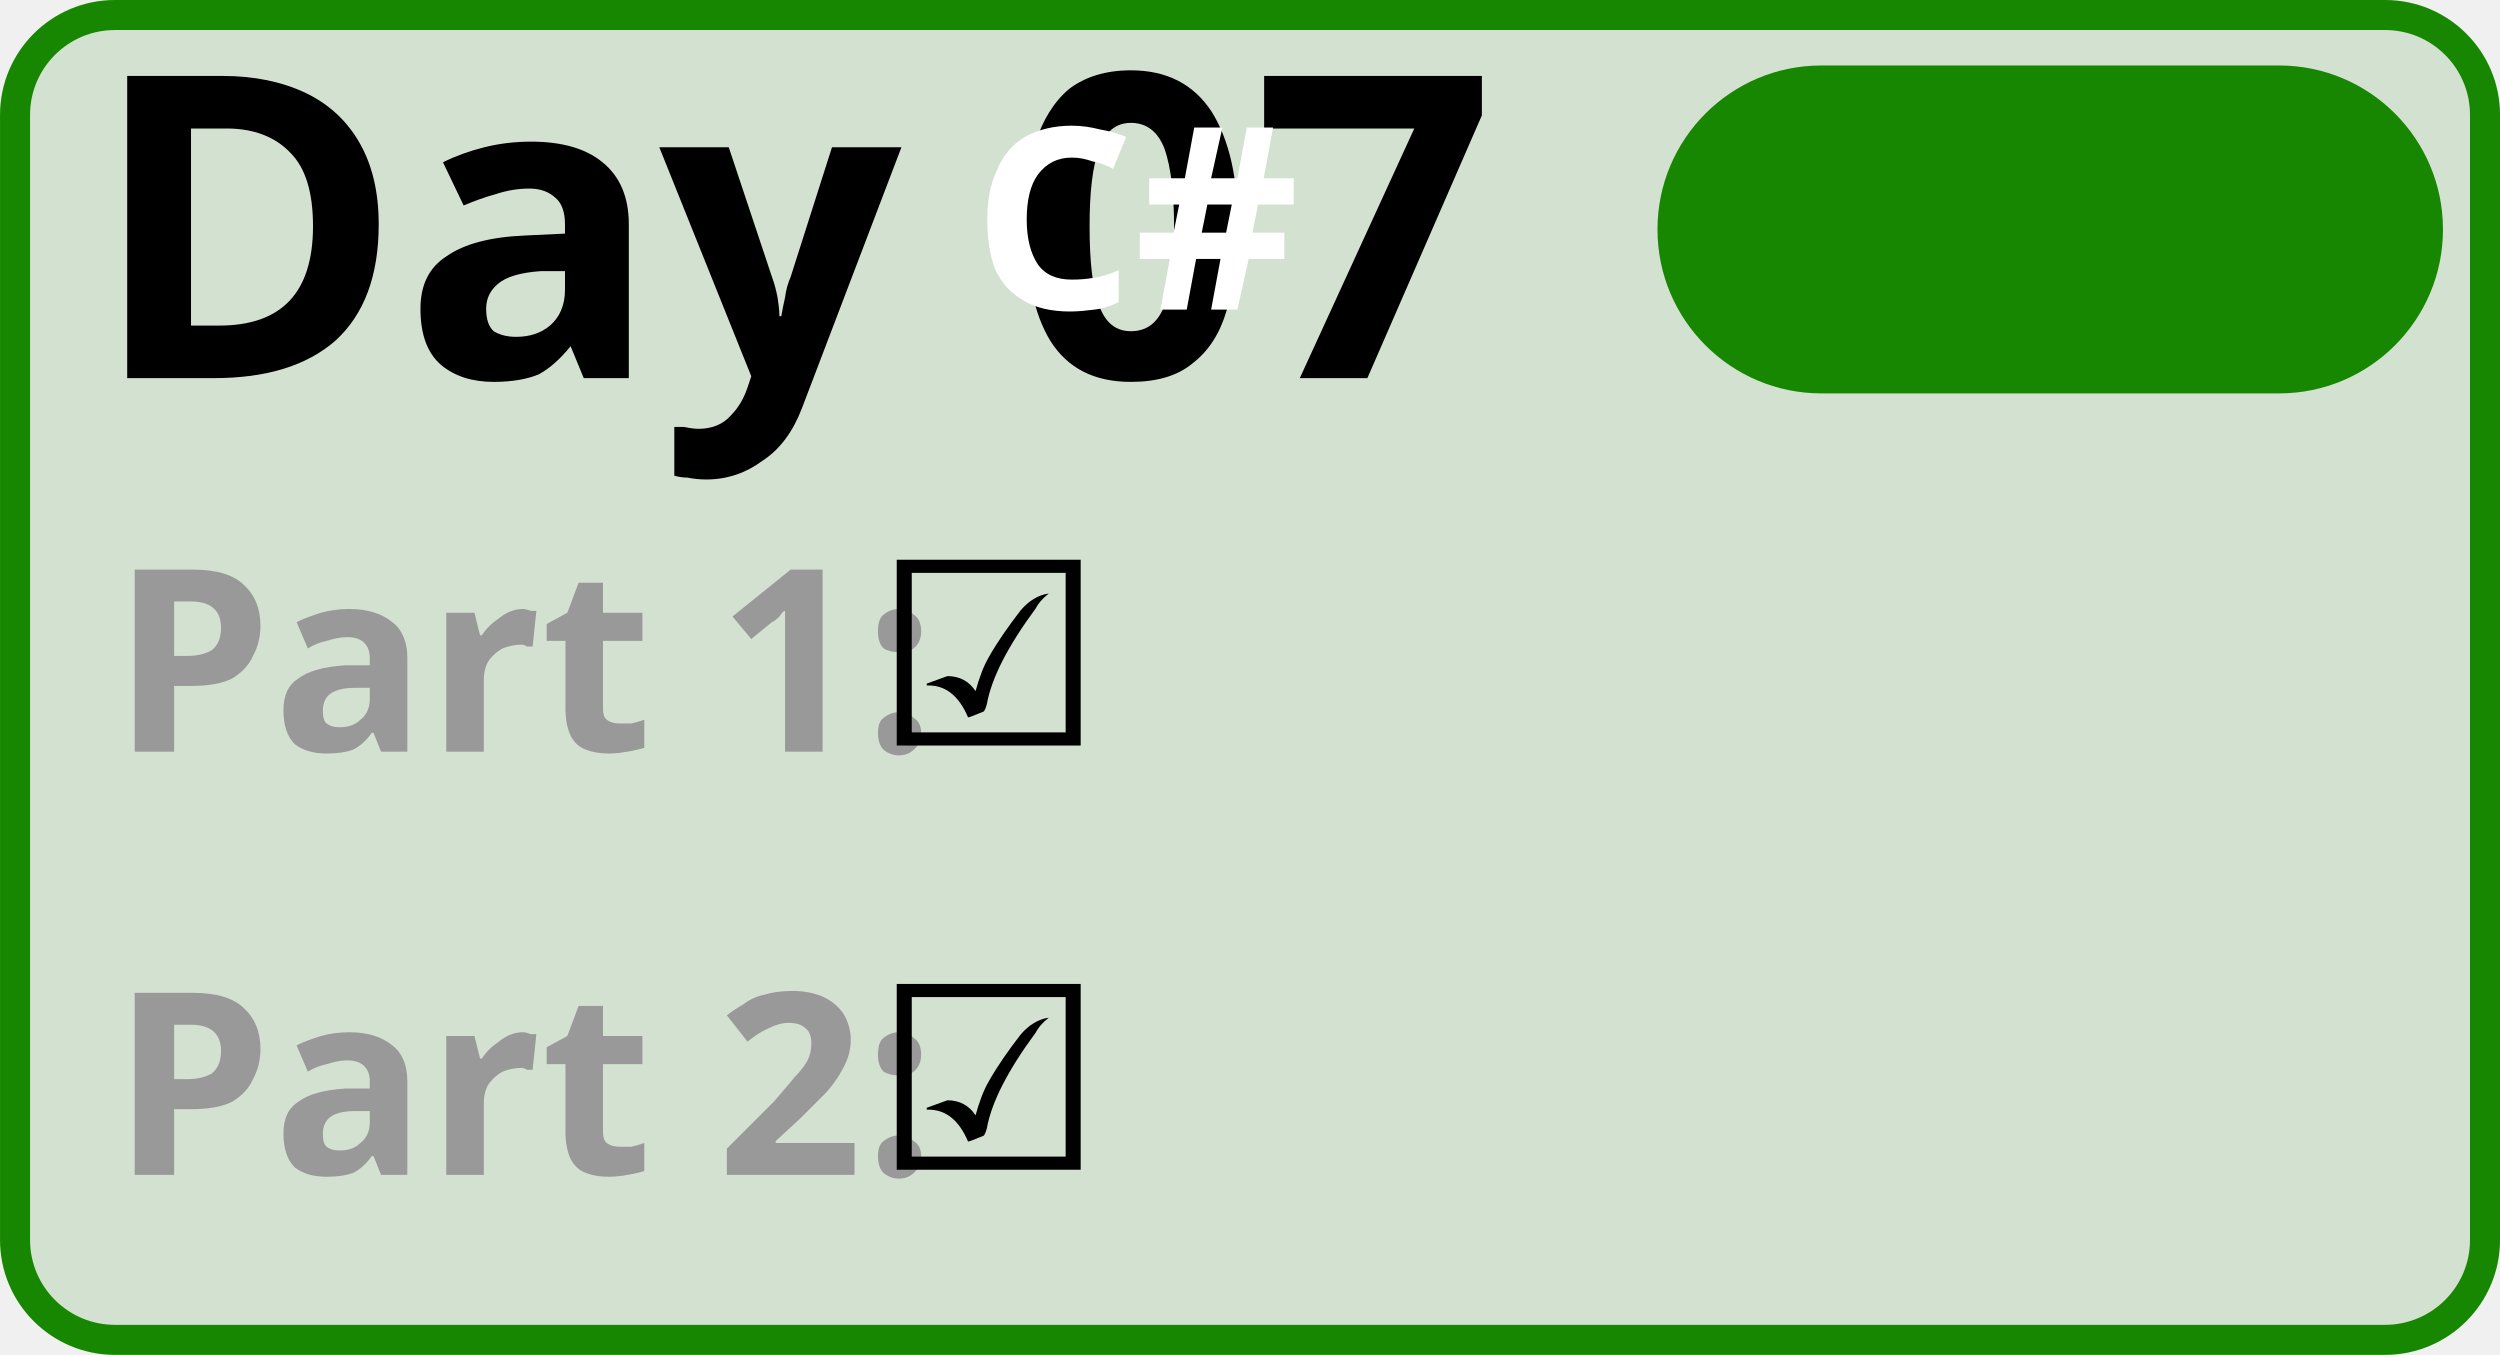
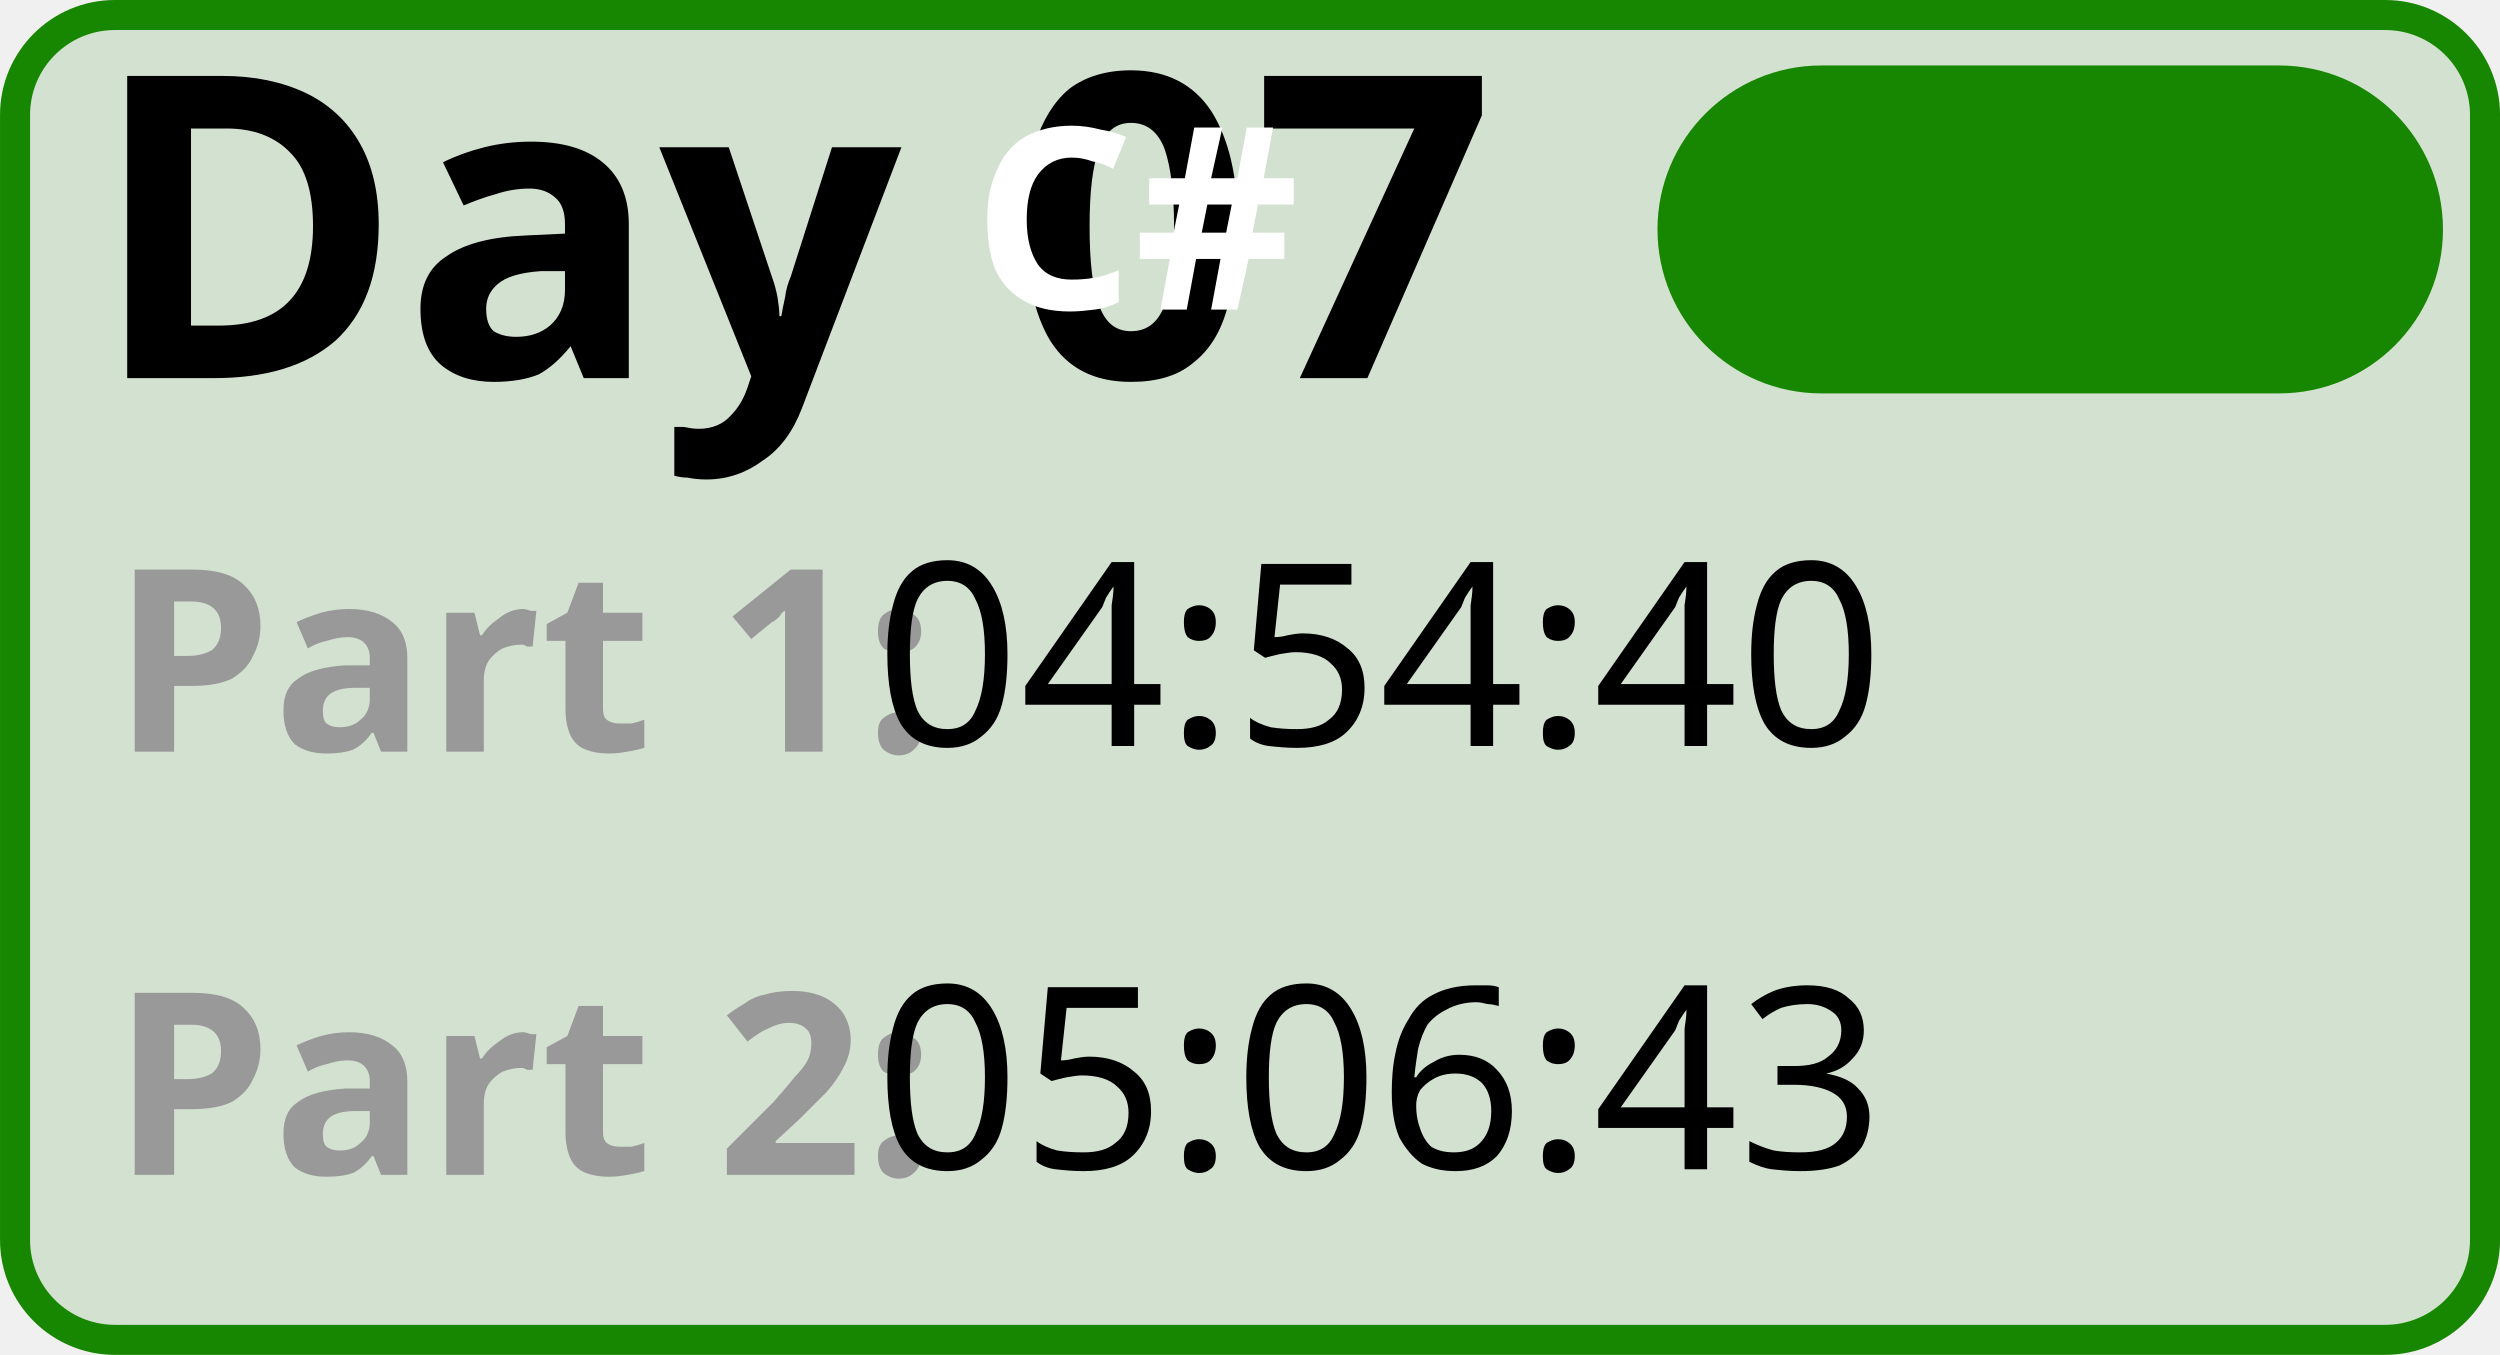
<svg xmlns="http://www.w3.org/2000/svg" width="20.812mm" height="11.279mm" viewBox="0 0 20.812 11.279" version="1.1" id="calendar-tile">
  <g id="root" transform="translate(-43.78876,-16.52401)">
    <rect style="opacity:1;fill:#178600;fill-opacity:0.133;stroke:#178600;stroke-width:0.25;stroke-linecap:round;stroke-linejoin:round;stroke-miterlimit:4;stroke-dasharray:none;stroke-opacity:1" id="rect4533" width="20.562" height="11.029" x="43.914" y="16.649" ry="0.832" />
    <rect style="opacity:1;fill:#178600;fill-opacity:1;stroke:none;stroke-width:0.041;stroke-linecap:round;stroke-linejoin:round;stroke-miterlimit:4;stroke-dasharray:none;stroke-opacity:1" id="rect4533-9" width="6.539" height="2.73" x="57.587" y="17.069" ry="1.365" />
    <text xml:space="preserve" style="font-style:normal;font-variant:normal;font-weight:normal;font-stretch:normal;font-size:3.528px;line-height:1.25;font-family:Calibri;-inkscape-font-specification:Calibri;letter-spacing:0px;word-spacing:0px;fill:#000000;fill-opacity:1;stroke:none;stroke-width:0.265" x="44.534" y="19.674" id="text4554">
      <tspan id="tspan4552" x="44.534" y="19.674" style="font-style:normal;font-variant:normal;font-weight:bold;font-stretch:normal;font-family:Calibri;-inkscape-font-specification:'Calibri Bold';stroke-width:0.265">Day 07</tspan>
    </text>
    <text xml:space="preserve" style="font-style:normal;font-variant:normal;font-weight:bold;font-stretch:normal;font-size:2.117px;line-height:1;font-family:Calibri;-inkscape-font-specification:'Calibri Bold';fill:#999999;fill-opacity:1;stroke-width:0.265" x="44.723" y="22.779" id="text4558">
      <tspan id="tspan4556" x="44.723" y="22.779">Part 1:</tspan>
      <tspan x="44.723" y="26.307" id="tspan4560">Part 2:</tspan>
    </text>
    <text xml:space="preserve" style="font-style:normal;font-variant:normal;font-weight:normal;font-stretch:normal;font-size:3.528px;line-height:1;font-family:Calibri;-inkscape-font-specification:Calibri;letter-spacing:0px;word-spacing:0px;fill:#000000;fill-opacity:1;stroke:none;stroke-width:0.265" x="51.067" y="22.732" id="text4558-1">
-       <tspan id="tspan4556-3" x="51.067" y="22.732" style="font-size:2.117px">☑</tspan>
-       <tspan x="51.067" y="26.26" style="font-size:2.117px;" id="tspan4560-0">☑</tspan>
+       <tspan id="tspan4556-3" x="51.067" y="22.732" style="font-size:2.117px">04:54:40</tspan>
+       <tspan x="51.067" y="26.26" style="font-size:2.117px;" id="tspan4560-0">05:06:43</tspan>
    </text>
    <text xml:space="preserve" x="60.743" y="19.102" id="text4558-1-2">
      <tspan x="60.743" y="19.102" text-anchor="middle" style="font-style:normal;font-variant:normal;font-weight:bold;font-stretch:normal;font-size:2.117px;line-height:1;font-family:Calibri;-inkscape-font-specification:'Calibri Bold';fill:#ffffff;fill-opacity:1;stroke-width:0.265" id="tspan4560-0-5">C#</tspan>
    </text>
  </g>
</svg>
